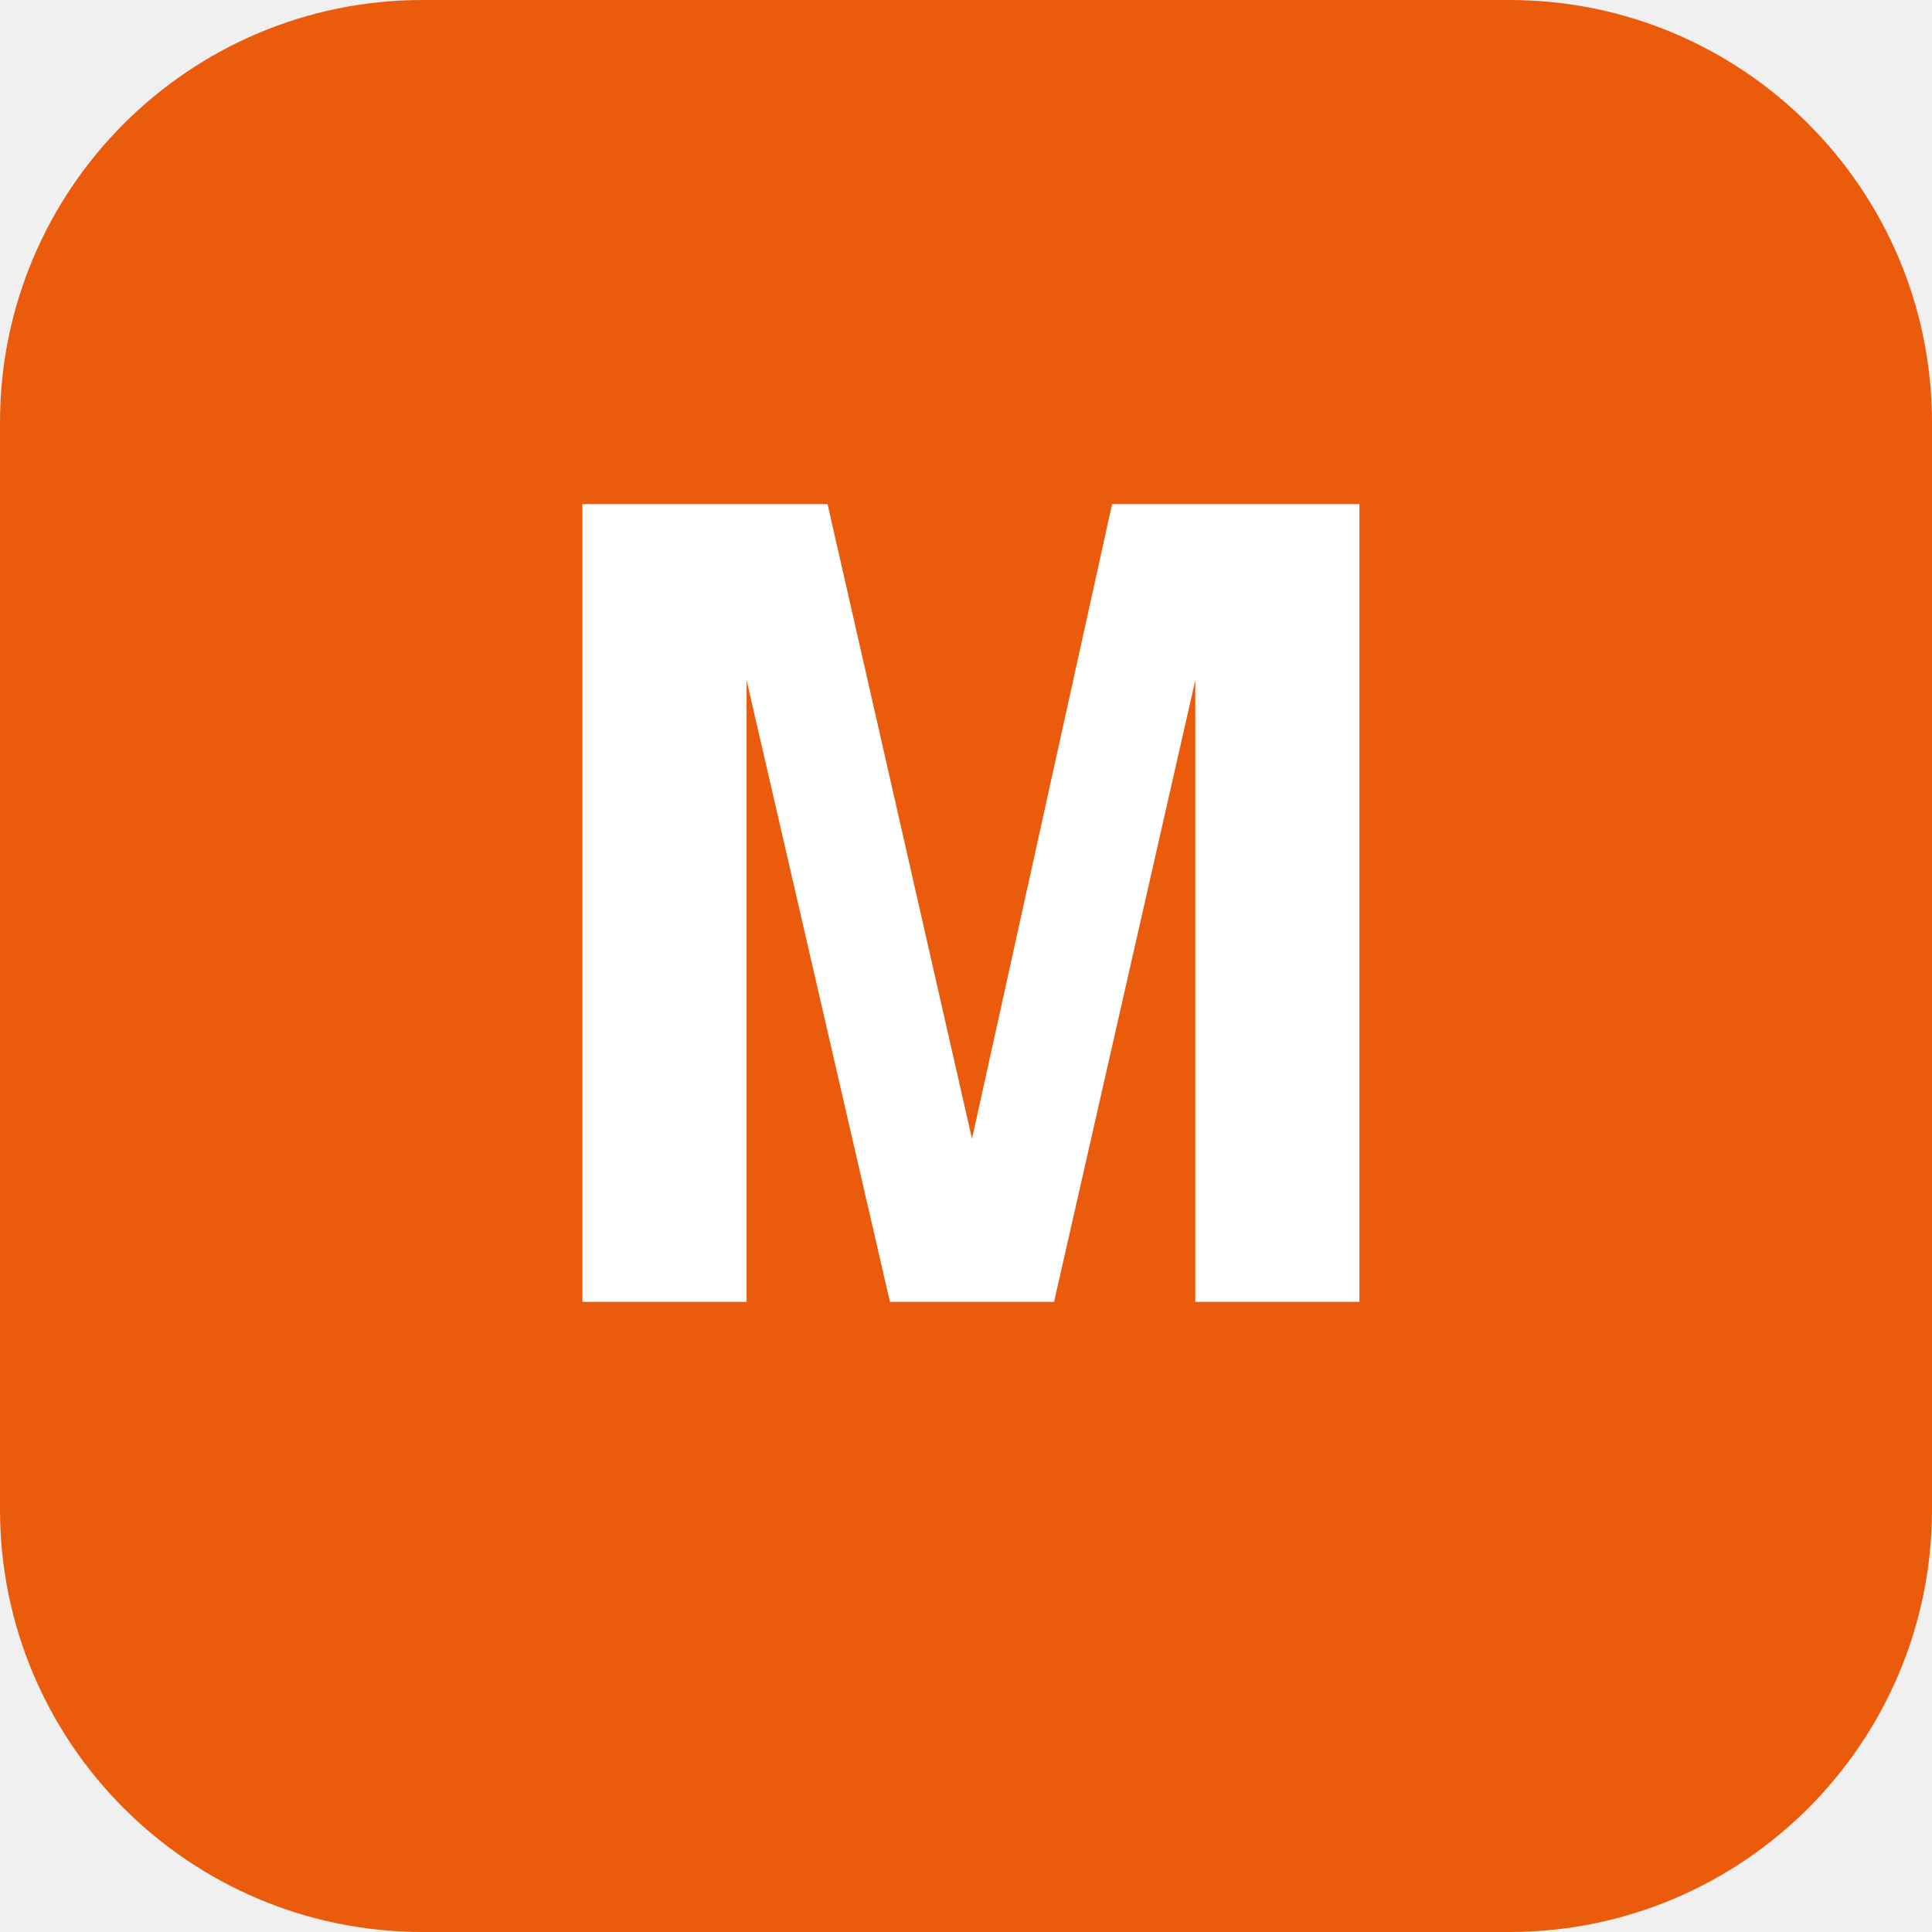
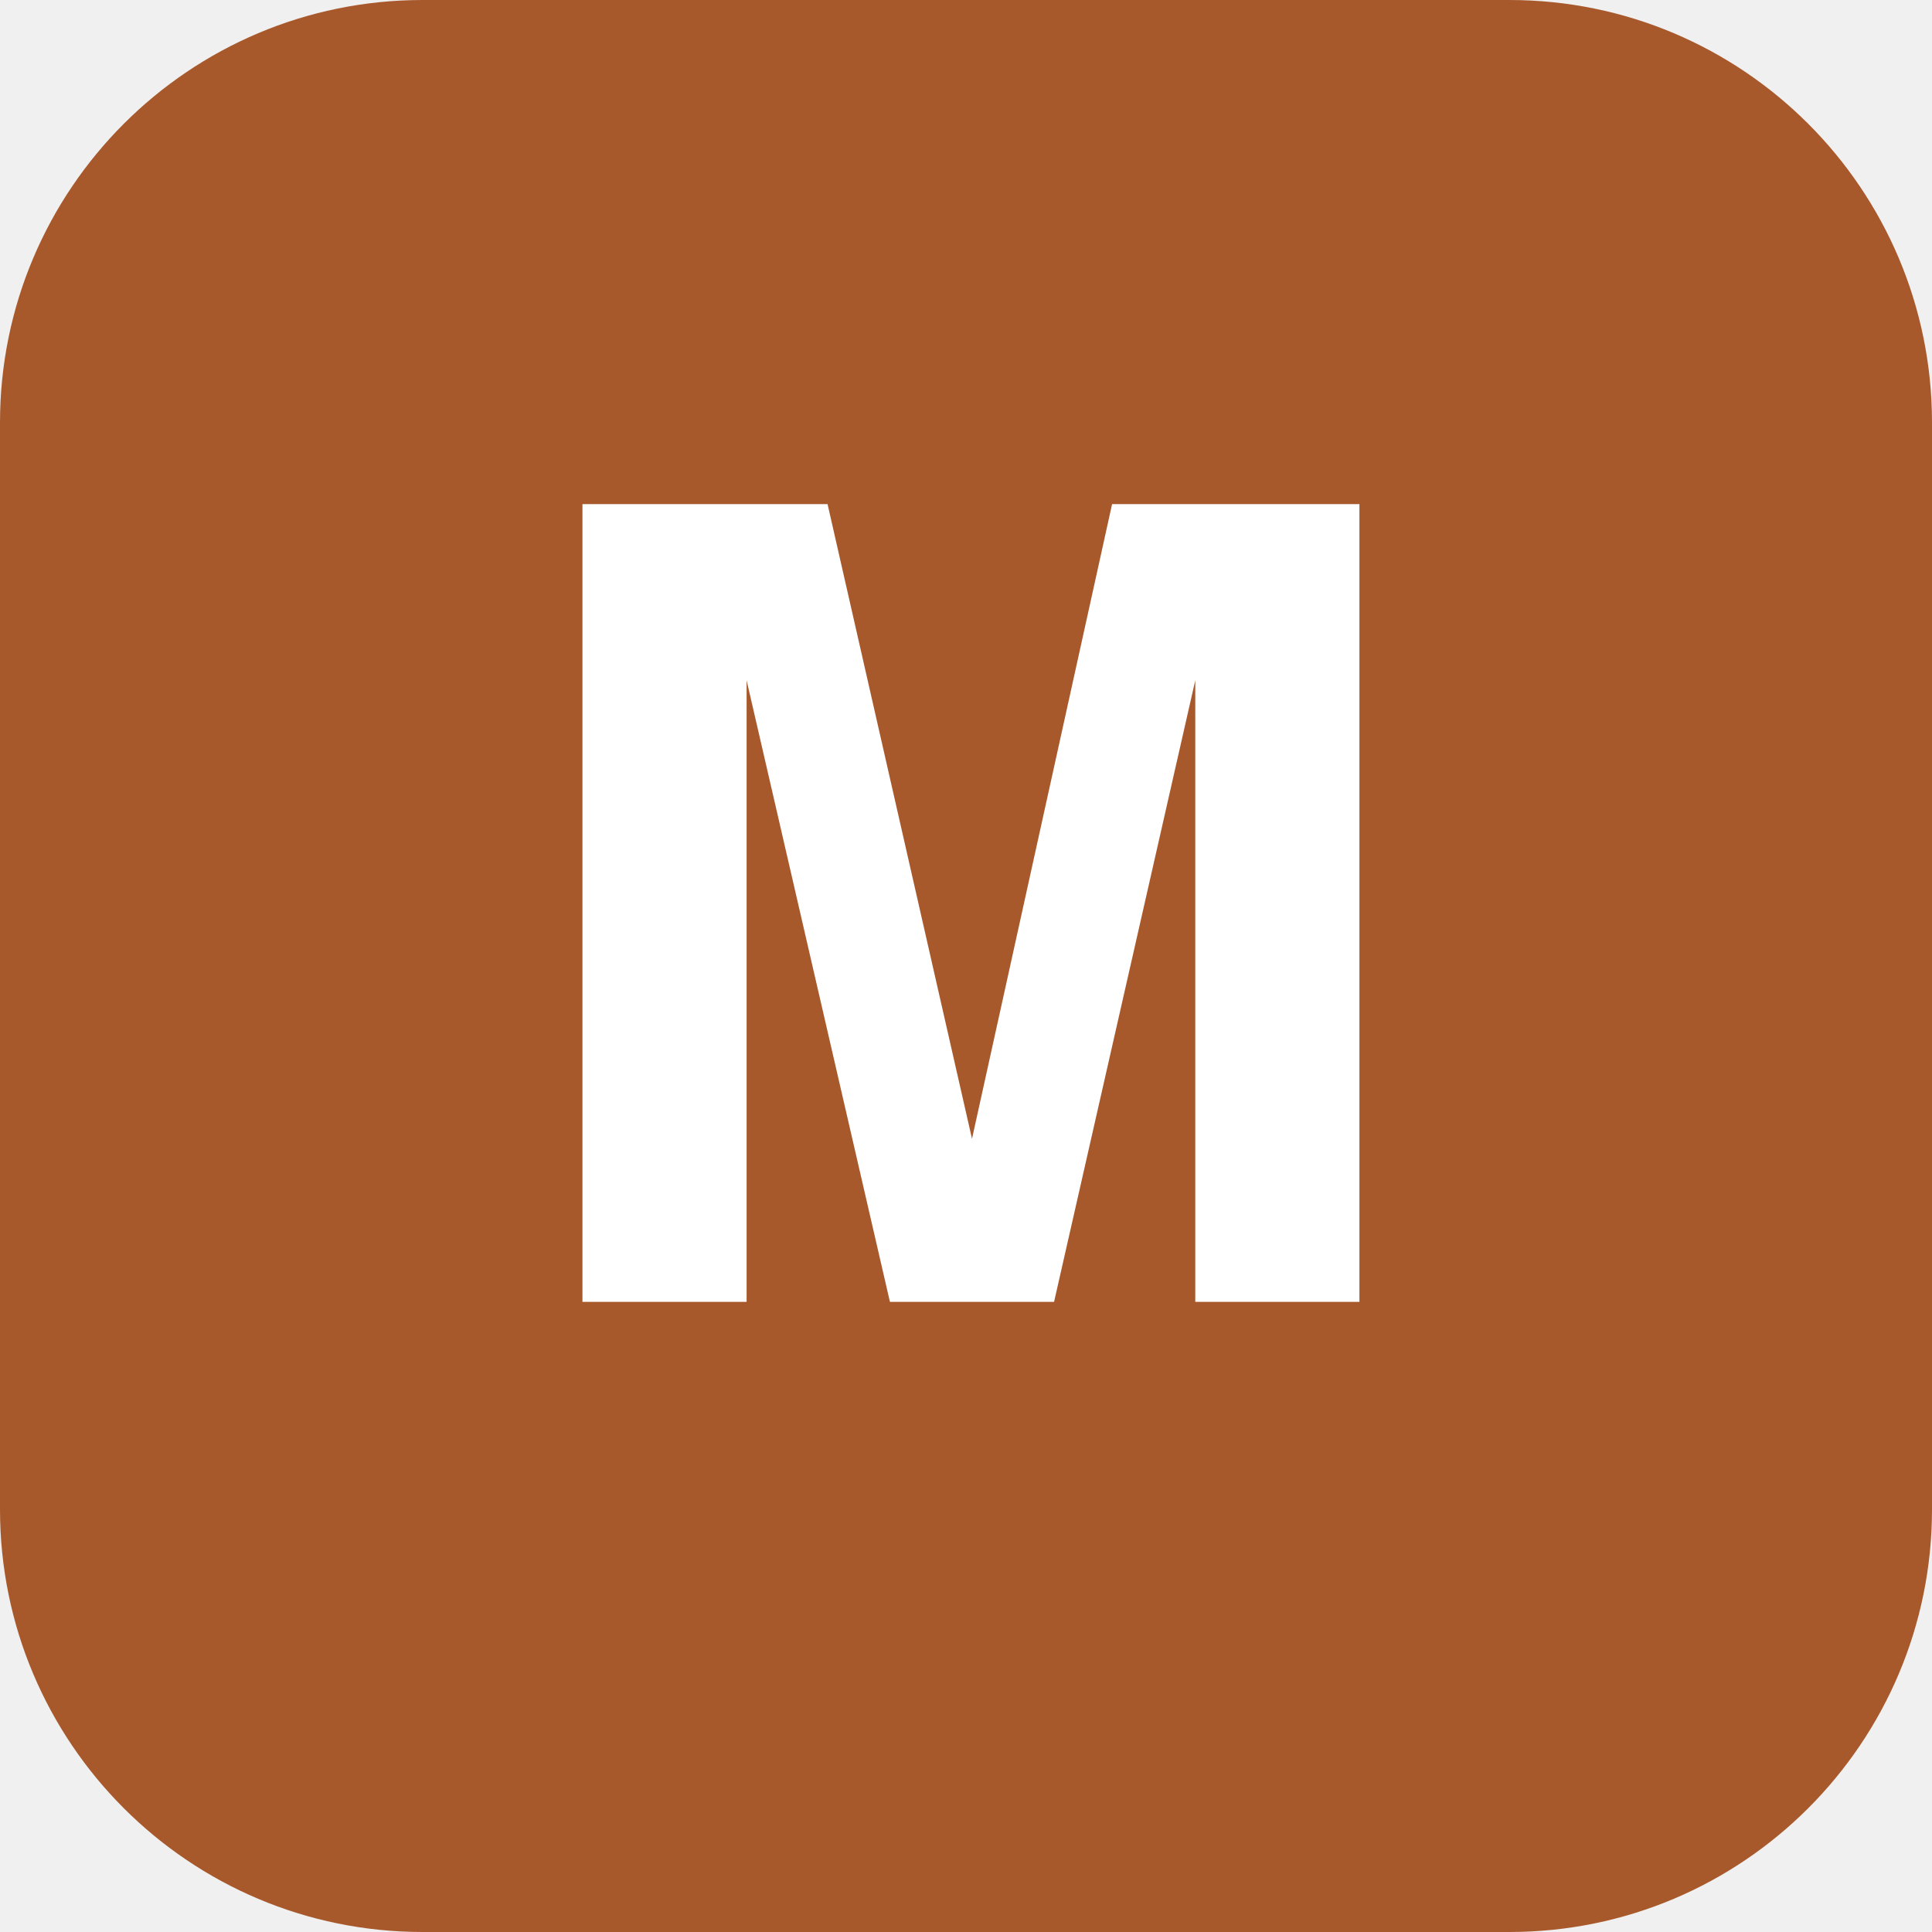
<svg xmlns="http://www.w3.org/2000/svg" viewBox="0 0 512 512">
-   <rect width="512" height="512" rx="112" fill="#ea5b0c" />
+   <rect width="512" height="512" rx="112" fill="#a8592c" />
  <text x="256" y="345" text-anchor="middle" font-family="-apple-system, Helvetica, Arial, sans-serif" font-weight="700" font-size="290" fill="#fff" letter-spacing="-12">M</text>
</svg>
